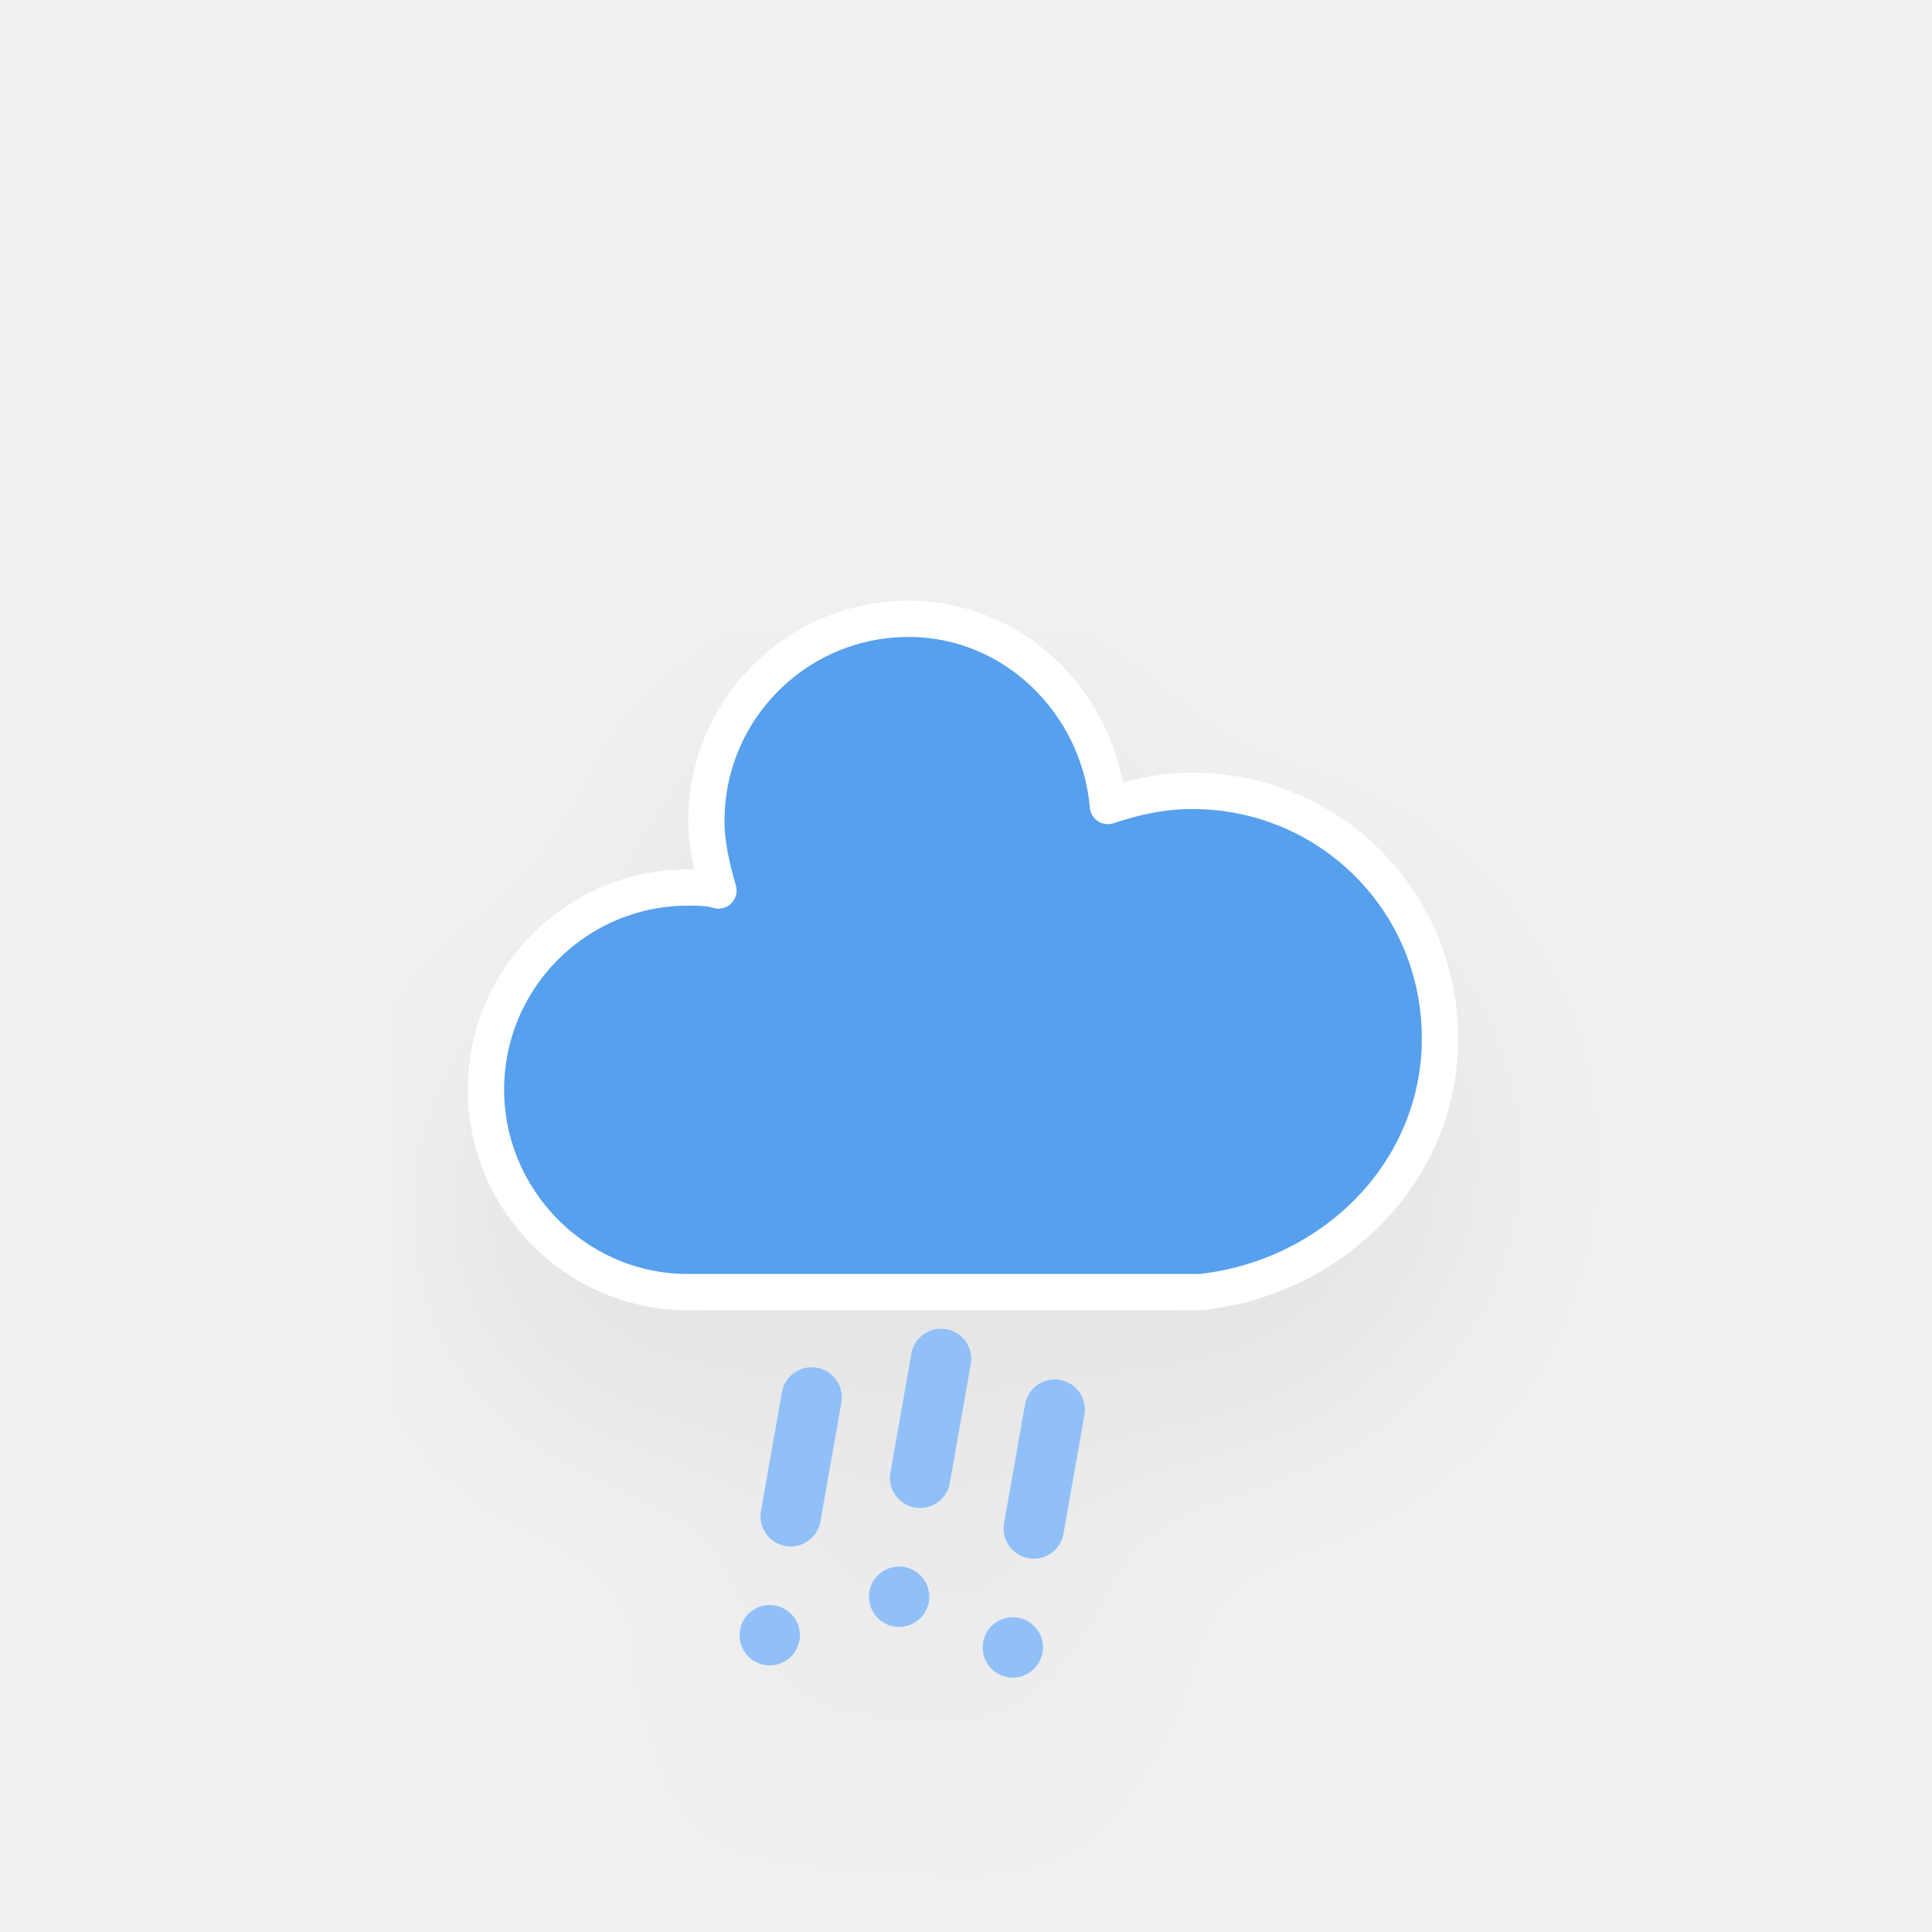
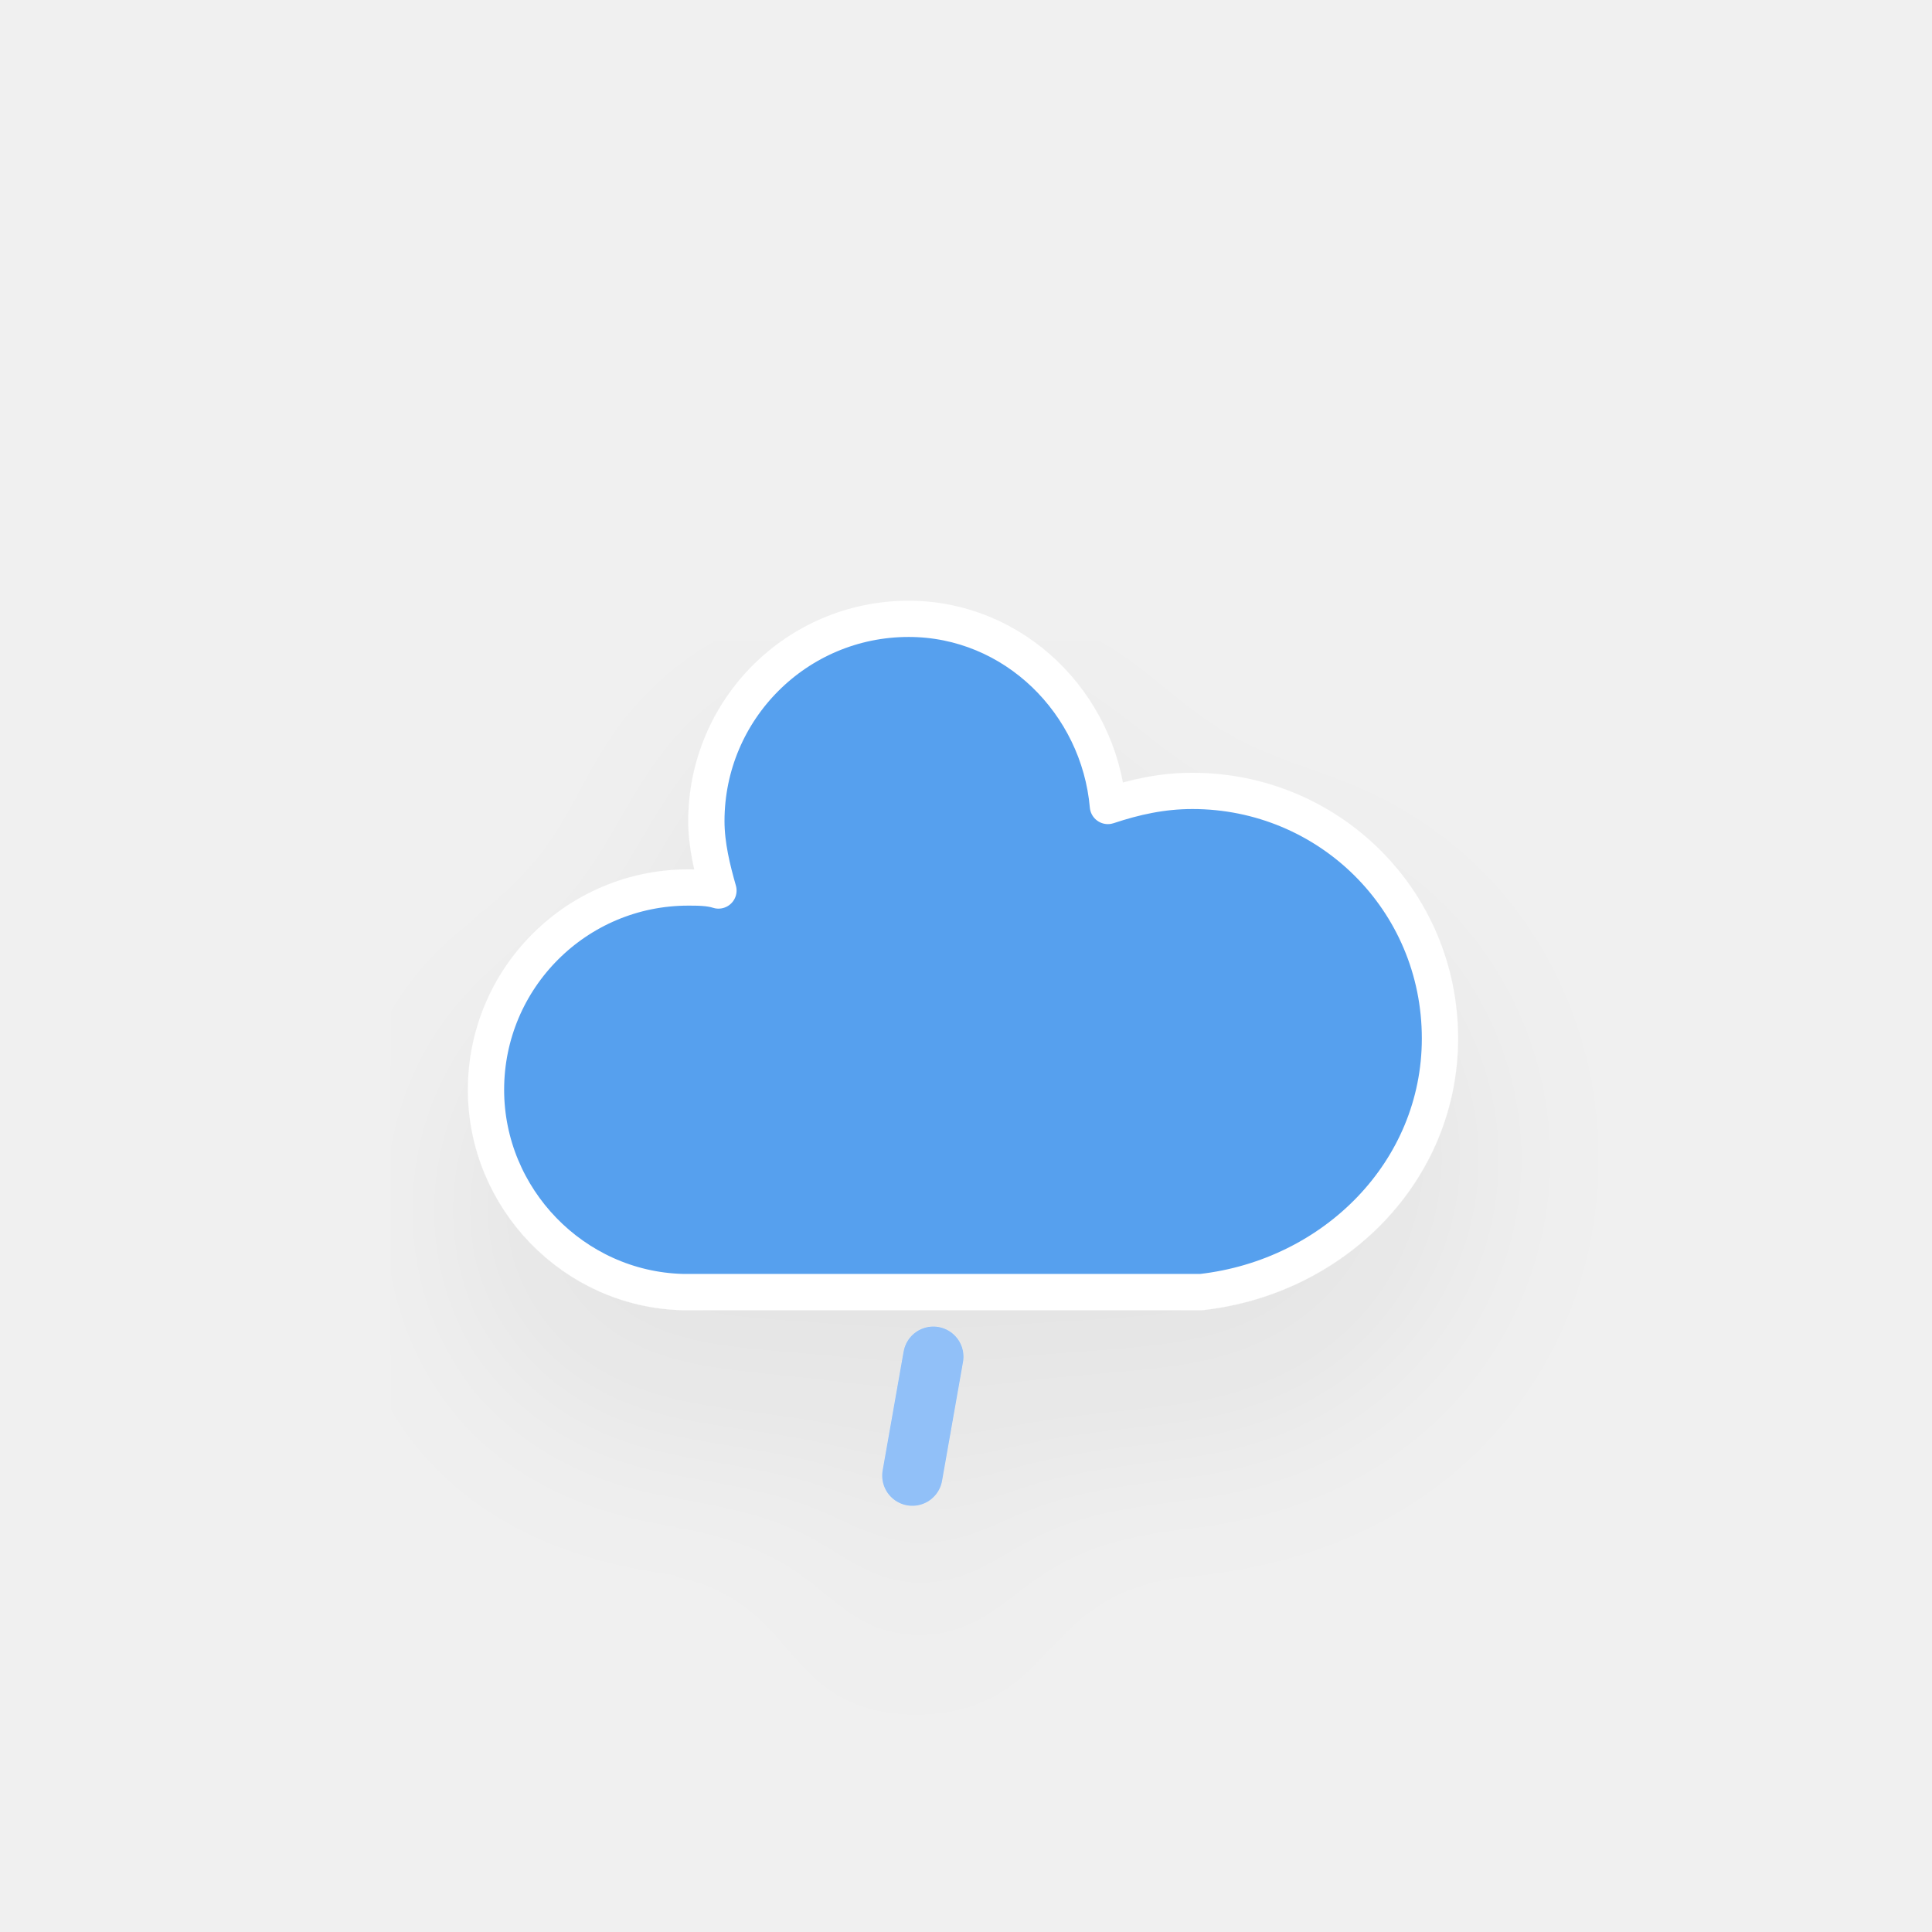
<svg xmlns="http://www.w3.org/2000/svg" version="1.1" width="64" height="64" viewbox="0 0 64 64">
  <defs>
    <filter id="blur" width="200%" height="200%">
      <feGaussianBlur in="SourceAlpha" stdDeviation="3" />
      <feOffset dx="0" dy="4" result="offsetblur" />
      <feComponentTransfer>
        <feFuncA type="linear" slope="0.05" />
      </feComponentTransfer>
      <feMerge>
        <feMergeNode />
        <feMergeNode in="SourceGraphic" />
      </feMerge>
    </filter>
    <style type="text/css">
/*
** RAIN
*/
@keyframes am-weather-rain {
  0% {
    stroke-dashoffset: 0;
  }

  100% {
    stroke-dashoffset: -100;
  }
}

.am-weather-rain-1 {
  -webkit-animation-name: am-weather-rain;
     -moz-animation-name: am-weather-rain;
      -ms-animation-name: am-weather-rain;
          animation-name: am-weather-rain;
  -webkit-animation-duration: 8s;
     -moz-animation-duration: 8s;
      -ms-animation-duration: 8s;
          animation-duration: 8s;
  -webkit-animation-timing-function: linear;
     -moz-animation-timing-function: linear;
      -ms-animation-timing-function: linear;
          animation-timing-function: linear;
  -webkit-animation-iteration-count: infinite;
     -moz-animation-iteration-count: infinite;
      -ms-animation-iteration-count: infinite;
          animation-iteration-count: infinite;
}
- 
- .am-weather-rain-2 {
-   -webkit-animation-name: am-weather-rain;
-      -moz-animation-name: am-weather-rain;
-       -ms-animation-name: am-weather-rain;
-           animation-name: am-weather-rain;
-   -webkit-animation-delay: 0.25s;
-      -moz-animation-delay: 0.25s;
-       -ms-animation-delay: 0.25s;
-           animation-delay: 0.25s;
-   -webkit-animation-duration: 8s;
-      -moz-animation-duration: 8s;
-       -ms-animation-duration: 8s;
-           animation-duration: 8s;
-   -webkit-animation-timing-function: linear;
-      -moz-animation-timing-function: linear;
-       -ms-animation-timing-function: linear;
-           animation-timing-function: linear;
-   -webkit-animation-iteration-count: infinite;
-      -moz-animation-iteration-count: infinite;
-       -ms-animation-iteration-count: infinite;
-           animation-iteration-count: infinite;
- }
        </style>
  </defs>
-   <g filter="url(#blur)" id="rainy-6">
+   <g filter="url(#blur)" id="rainy-4">
    <g transform="translate(20,10)">
      <g>
        <path d="M47.7,35.4c0-4.6-3.7-8.2-8.2-8.2c-1,0-1.9,0.2-2.8,0.5c-0.3-3.4-3.1-6.2-6.6-6.2c-3.7,0-6.7,3-6.7,6.7c0,0.8,0.2,1.6,0.4,2.3    c-0.3-0.1-0.7-0.1-1-0.1c-3.7,0-6.7,3-6.7,6.7c0,3.6,2.9,6.6,6.5,6.7l17.2,0C44.2,43.3,47.7,39.8,47.7,35.4z" fill="#57A0EE" stroke="white" stroke-linejoin="round" stroke-width="1.2" transform="translate(-20,-11)" />
      </g>
    </g>
-     <g transform="translate(31,46), rotate(10)">
-       <line class="am-weather-rain-1" fill="none" stroke="#91C0F8" stroke-dasharray="4,4" stroke-linecap="round" stroke-width="2" transform="translate(-4,1)" x1="0" x2="0" y1="0" y2="8" />
-       <line class="am-weather-rain-2" fill="none" stroke="#91C0F8" stroke-dasharray="4,4" stroke-linecap="round" stroke-width="2" transform="translate(0,-1)" x1="0" x2="0" y1="0" y2="8" />
-       <line class="am-weather-rain-1" fill="none" stroke="#91C0F8" stroke-dasharray="4,4" stroke-linecap="round" stroke-width="2" transform="translate(4,0)" x1="0" x2="0" y1="0" y2="8" />
+     <g transform="translate(37,45), rotate(10)">
+       <line class="am-weather-rain-1" fill="none" stroke="#91C0F8" stroke-dasharray="4,7" stroke-linecap="round" stroke-width="2" transform="translate(-6,1)" x1="0" x2="0" y1="0" y2="8" />
    </g>
  </g>
</svg>
